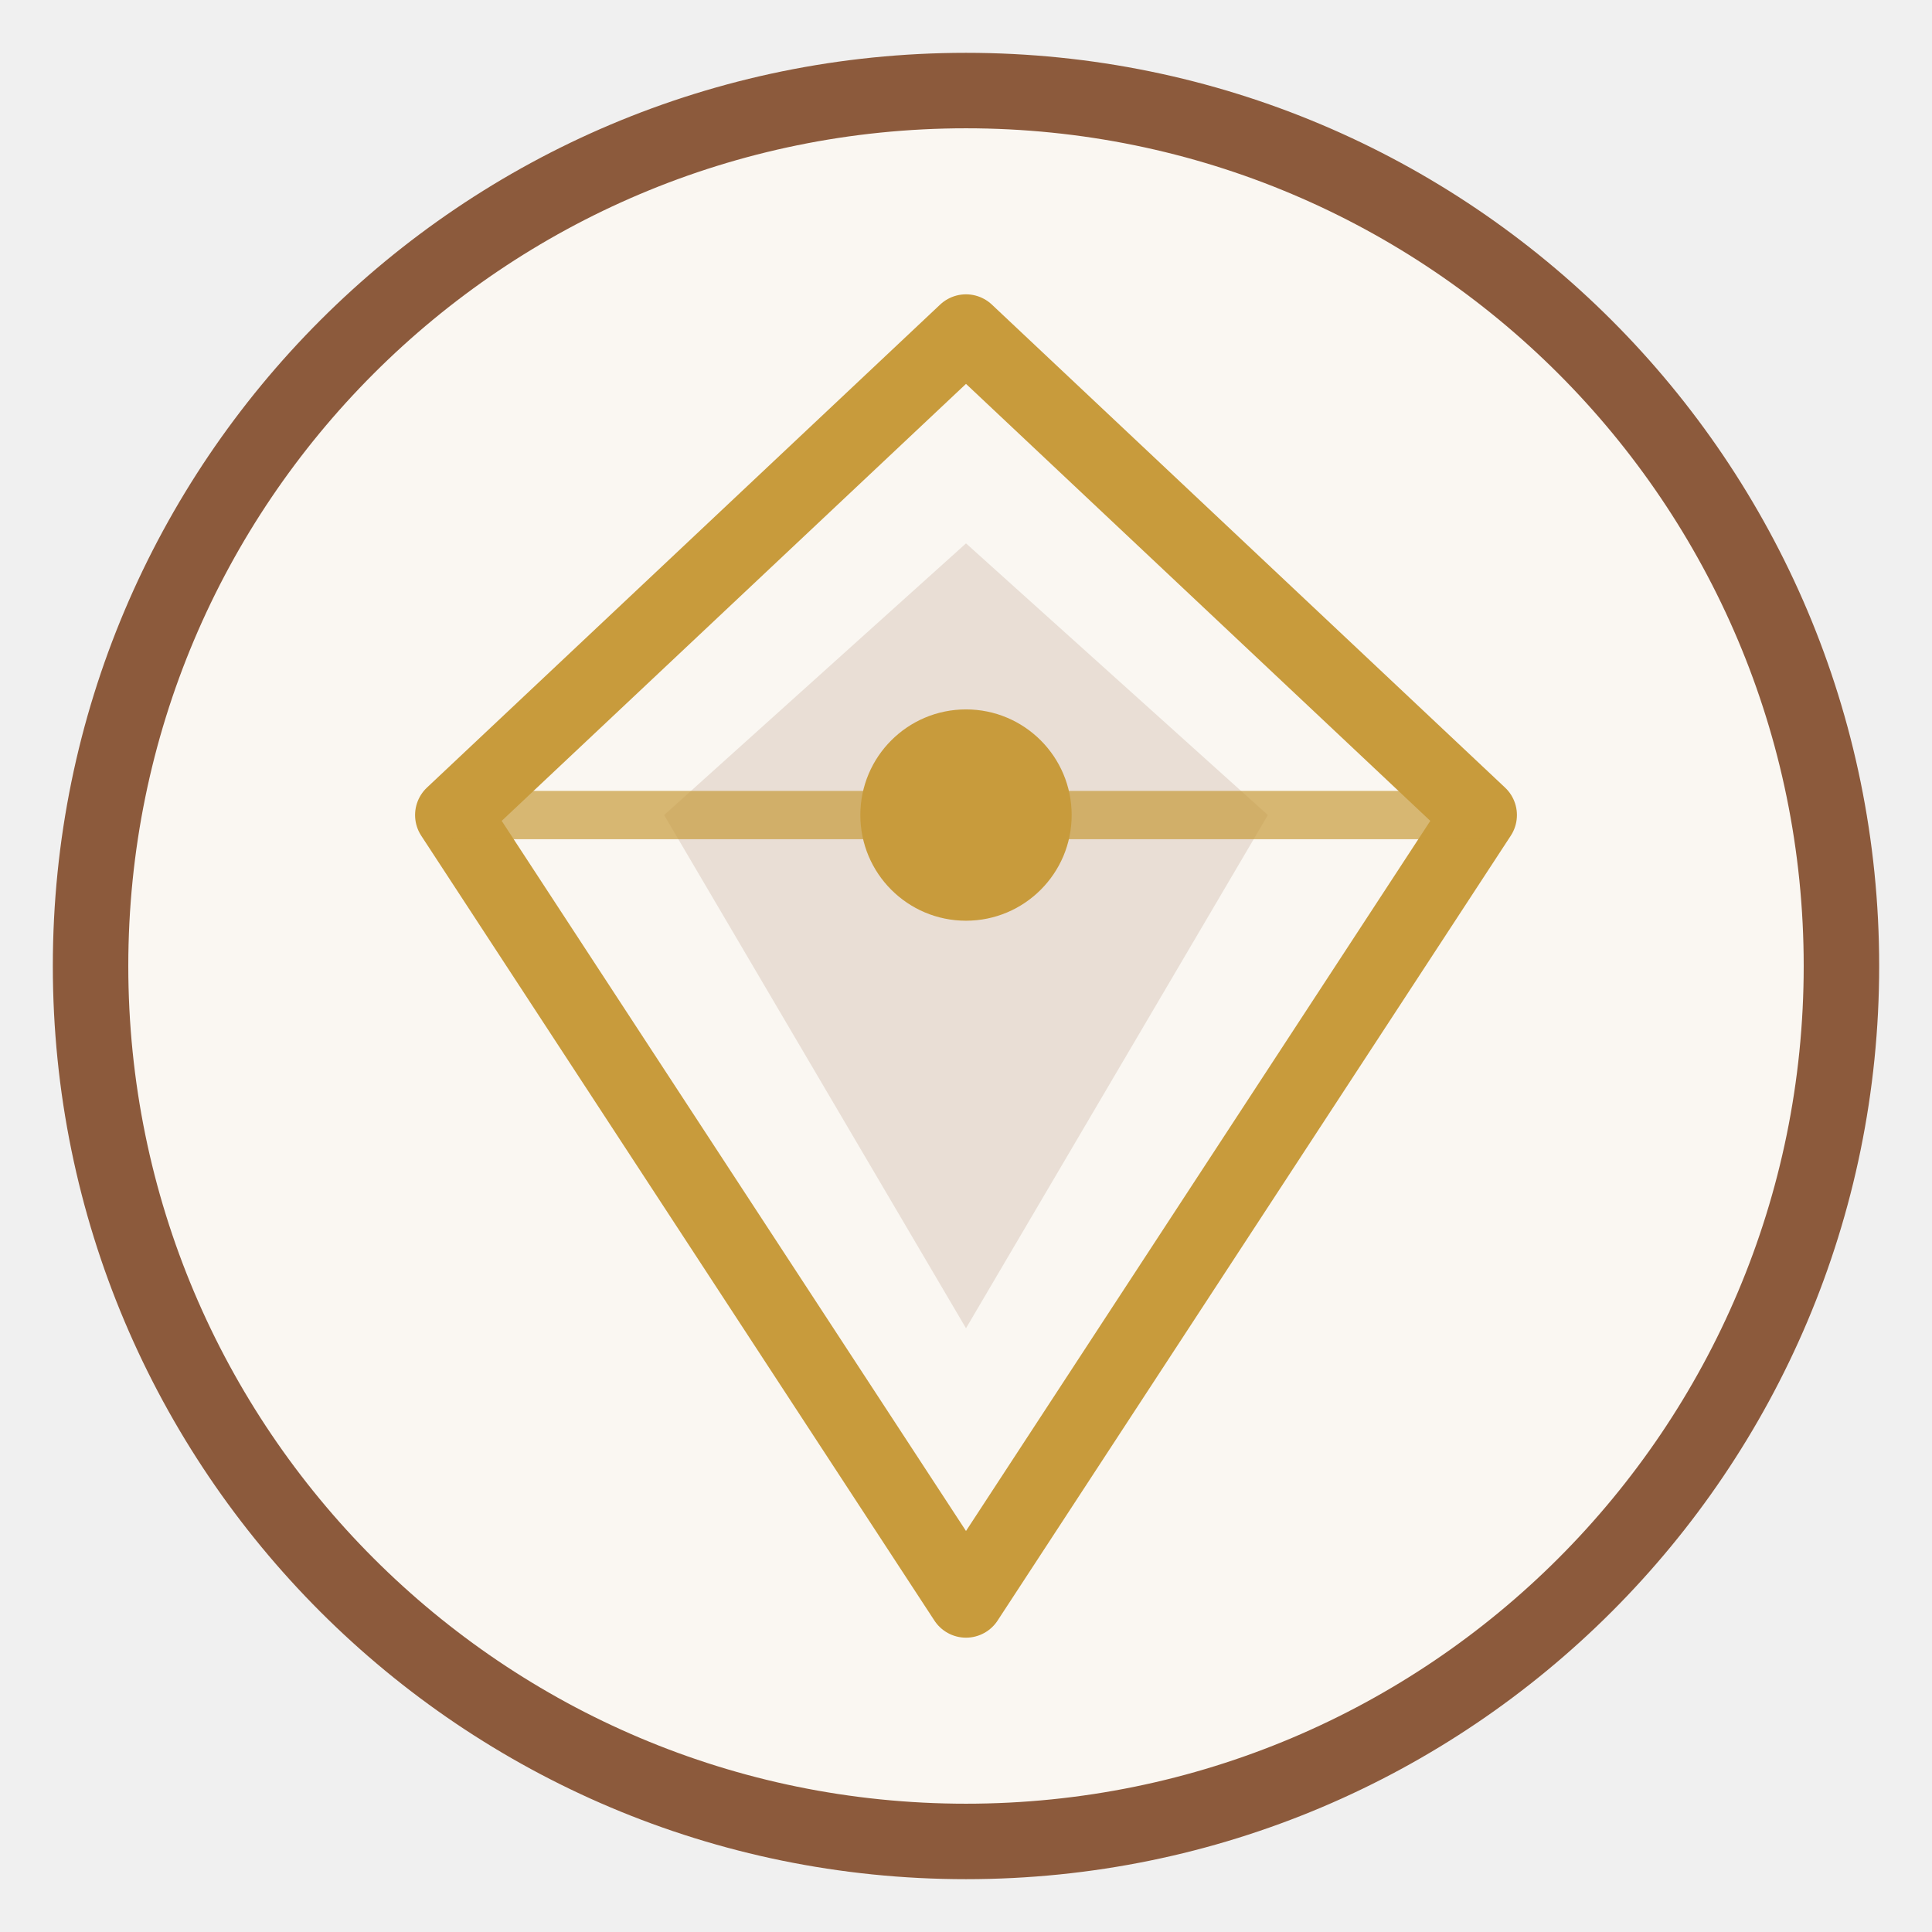
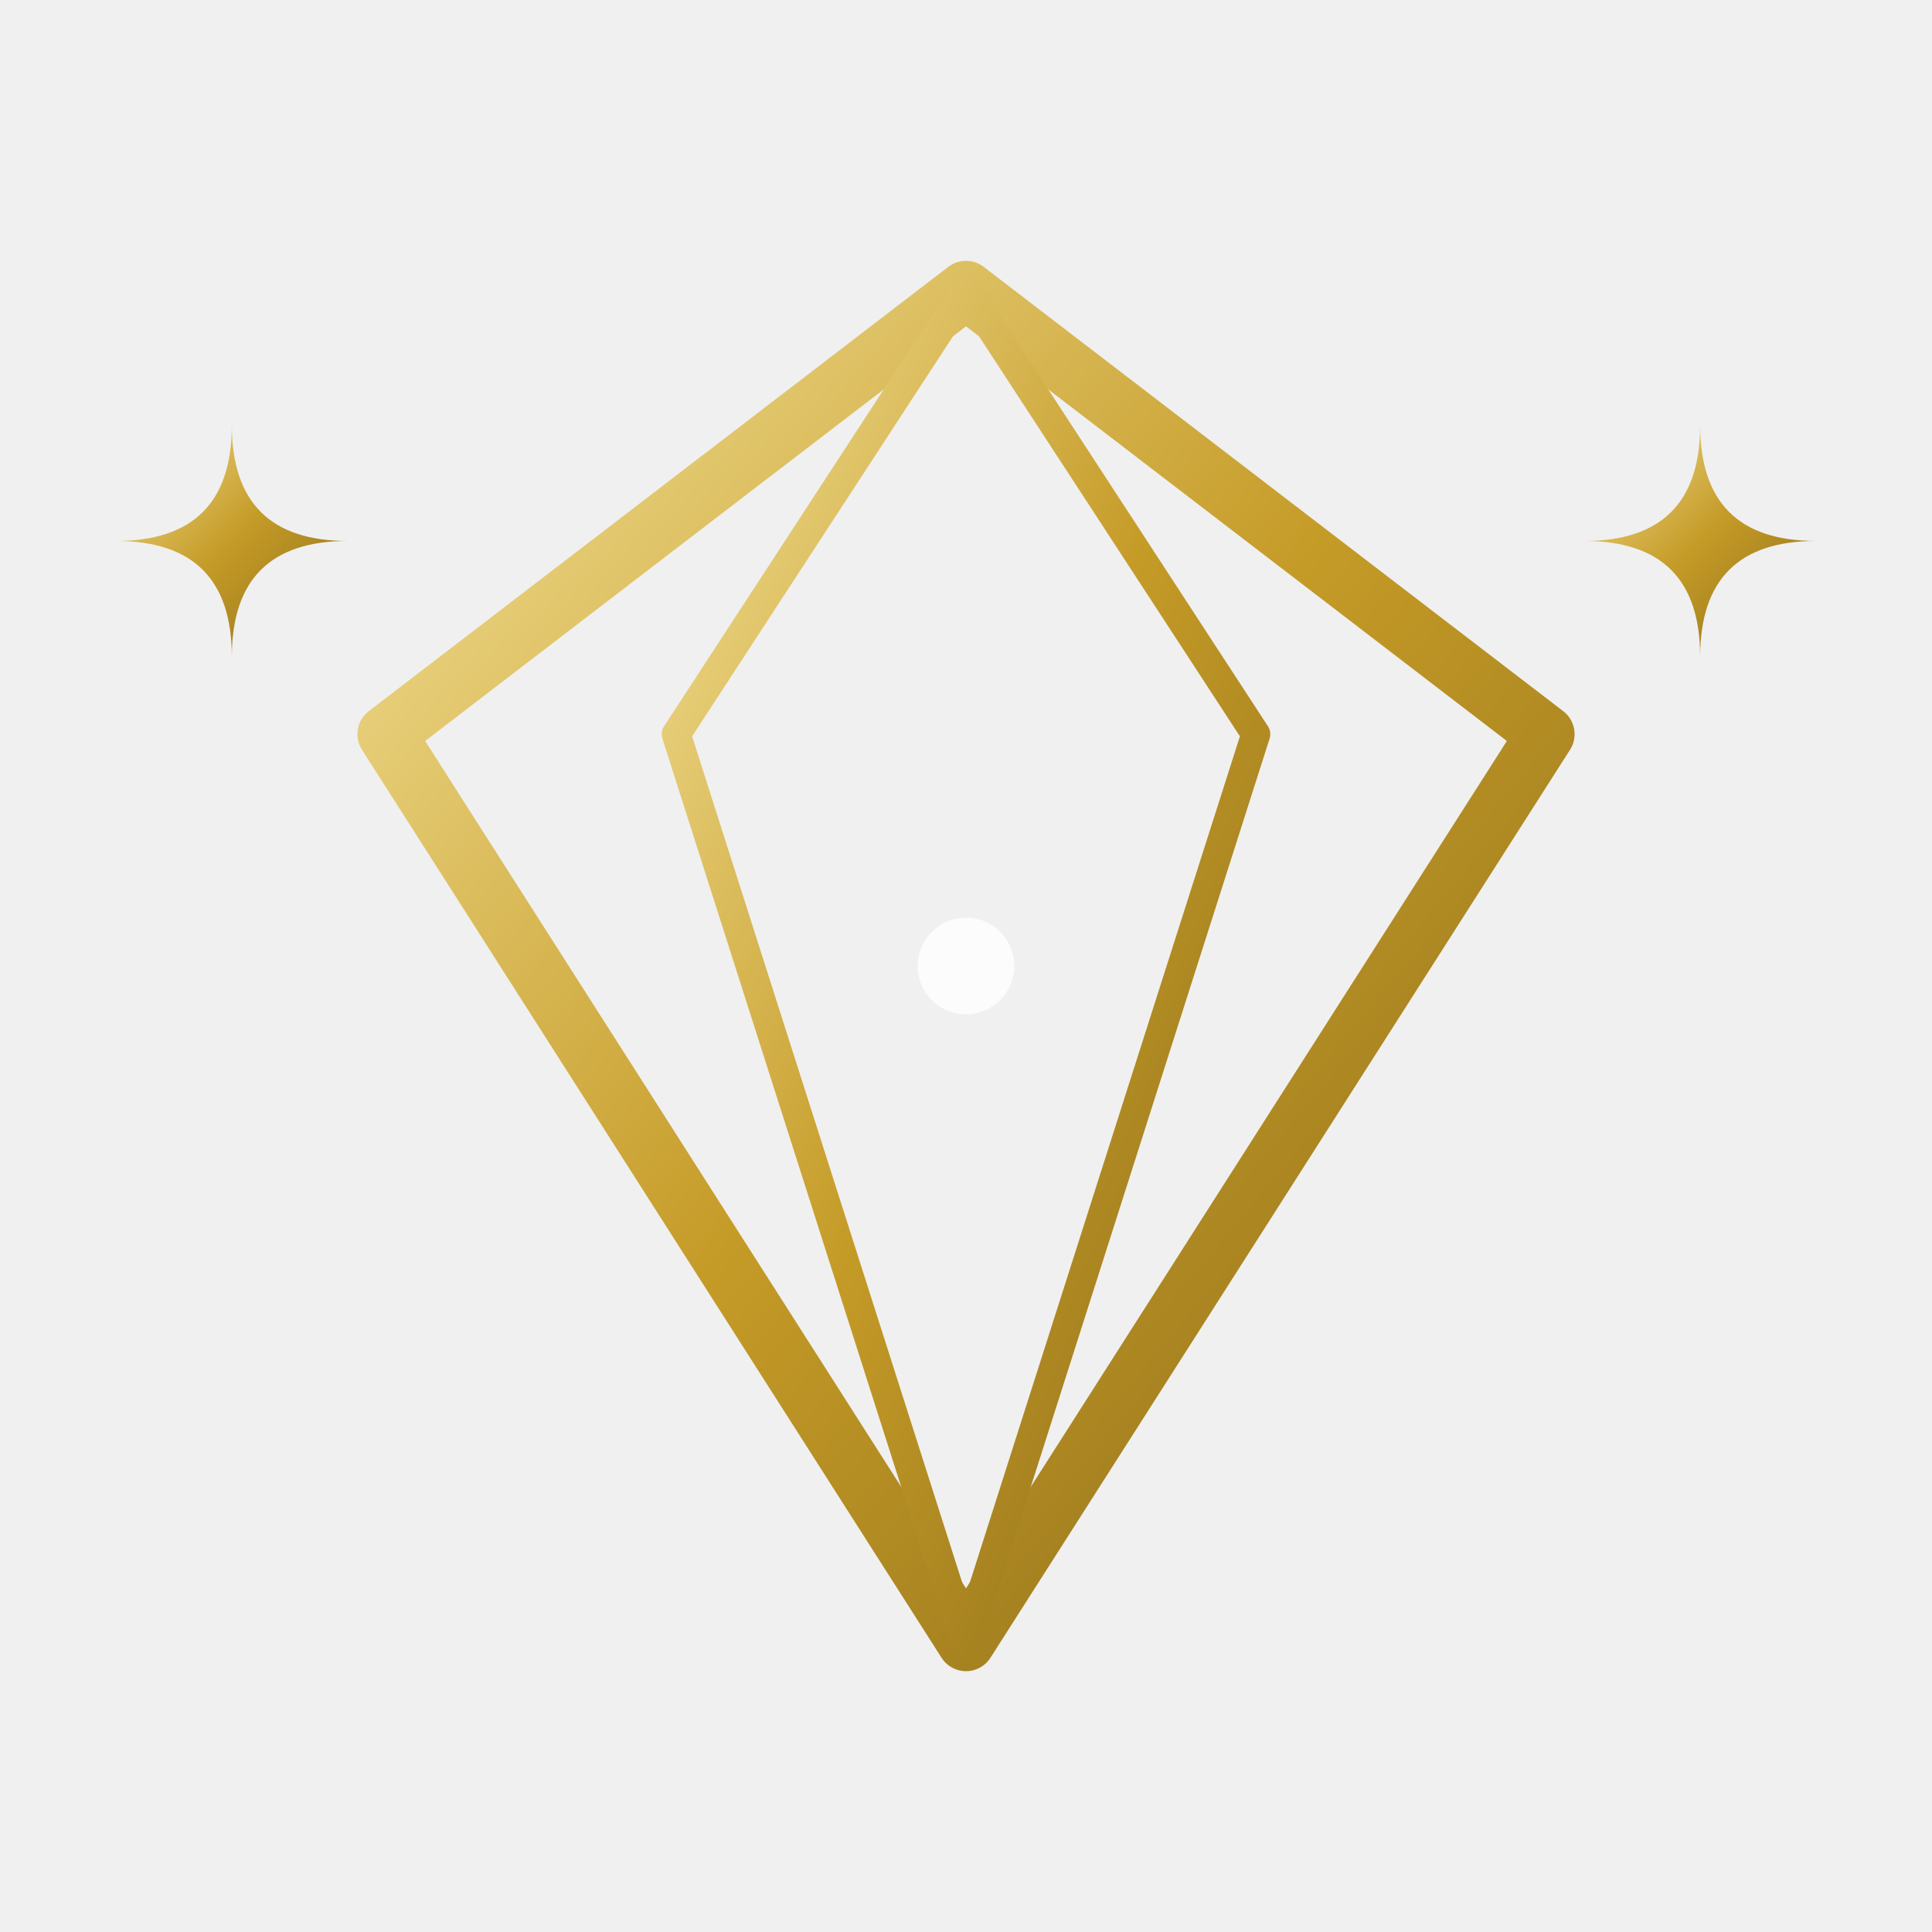
- <svg xmlns="http://www.w3.org/2000/svg" viewBox="0 0 64 64" width="64" height="64" role="img" aria-label="Zaverat Logo">
-   <circle cx="32" cy="32" r="29" fill="#FAF7F2" stroke="#8C5A3C" stroke-width="2.5" />
-   <polygon points="32,11 49,27 32,53 15,27" fill="none" stroke="#C89B3C" stroke-width="2.5" stroke-linejoin="round" />
-   <polygon points="32,18 42,27 32,44 22,27" fill="#8C5A3C" opacity="0.16" />
-   <line x1="15" y1="27" x2="49" y2="27" stroke="#C89B3C" stroke-width="1.6" opacity="0.7" />
-   <circle cx="32" cy="27" r="3.5" fill="#C89B3C" />
+ <svg xmlns="http://www.w3.org/2000/svg" viewBox="0 0 100 100" width="100" height="100">
+   <defs>
+     <linearGradient id="goldGrad" x1="0%" y1="0%" x2="100%" y2="100%">
+       <stop offset="0%" stop-color="#F4E299" />
+       <stop offset="50%" stop-color="#C59B27" />
+       <stop offset="100%" stop-color="#8A6B1A" />
+     </linearGradient>
+   </defs>
+   <polygon points="50,15 80,38 50,85 20,38" fill="none" stroke="url(#goldGrad)" stroke-width="3" stroke-linejoin="round" />
+   <polygon points="50,15 35,38 50,85 65,38" fill="none" stroke="url(#goldGrad)" stroke-width="1.5" stroke-linejoin="round" />
+   <line x1="20" y1="38" x2="80" y2="38" stroke="url(#goldGrad)" stroke-width="2" />
+   <polygon points="50,15 50,85" stroke="url(#goldGrad)" stroke-width="1.5" />
+   <circle cx="50" cy="50" r="2.5" fill="#FFF" opacity="0.8" />
+   <path d="M88,22 Q88,28 94,28 Q88,28 88,34 Q88,28 82,28 Q88,28 88,22 Z" fill="url(#goldGrad)" />
+   <path d="M12,22 Q12,28 18,28 Q12,28 12,34 Q12,28 6,28 Q12,28 12,22 Z" fill="url(#goldGrad)" />
</svg>
